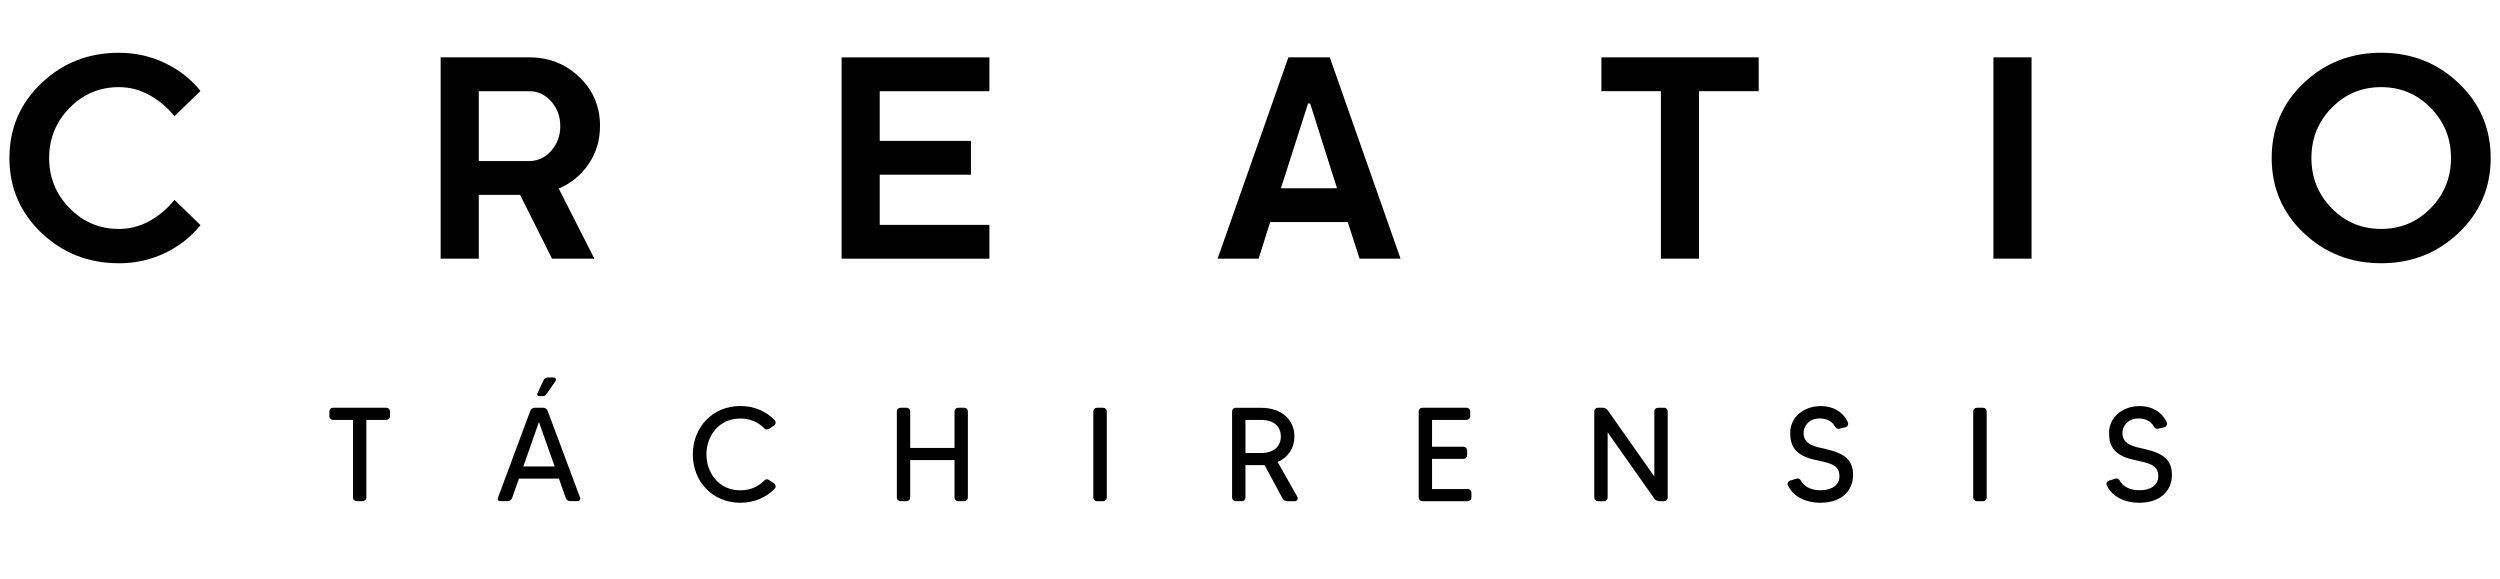
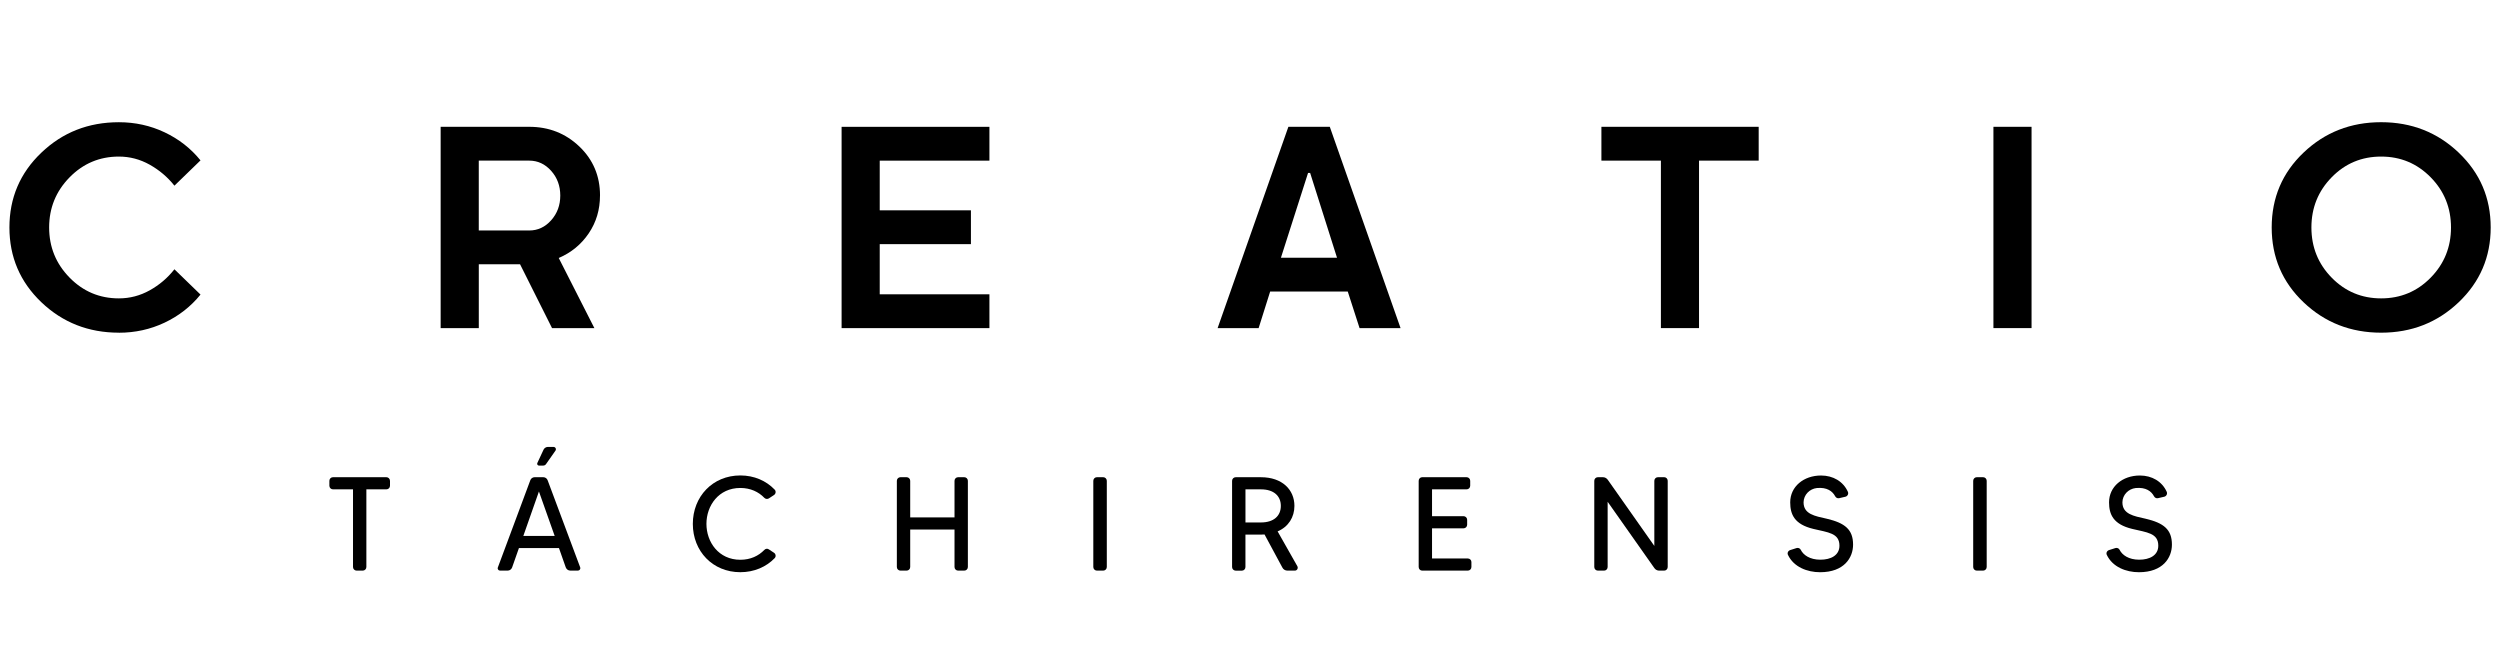
- <svg xmlns="http://www.w3.org/2000/svg" id="Capa_1" version="1.1" viewBox="0 420 1080 250">
+ <svg xmlns="http://www.w3.org/2000/svg" id="Capa_1" version="1.1" viewBox="0 390 1080 290">
  <defs>
    <style>
      .st0 {
        isolation: isolate;
      }
    </style>
  </defs>
  <g class="st0">
    <g class="st0">
      <path d="M168.48,597.71v2.13c0,.87-.69,1.56-1.56,1.56h-8.65v33.55c0,.87-.69,1.56-1.56,1.56h-2.65c-.86,0-1.56-.69-1.56-1.56v-33.55h-8.65c-.86,0-1.56-.69-1.56-1.56v-2.13c0-.86.69-1.56,1.56-1.56h23.06c.86,0,1.56.69,1.56,1.56Z" />
      <path d="M244.41,635.12l-2.94-8.36h-17.29l-2.94,8.36c-.29.81-1.04,1.38-1.9,1.38h-3.34c-.69,0-1.21-.69-.92-1.38l14.01-37.64c.29-.81,1.04-1.33,1.9-1.33h3.69c.86,0,1.61.52,1.9,1.33l14.07,37.64c.23.69-.29,1.38-.98,1.38h-3.29c-.92,0-1.67-.58-1.96-1.38ZM239.62,621.52l-6.8-19.2-6.74,19.2h13.55ZM239.1,583.07c.86,0,1.33.92.86,1.61l-4.04,5.76c-.29.46-.75.69-1.27.69h-1.84c-.52,0-.92-.58-.69-1.09l2.71-5.82c.35-.69,1.1-1.15,1.84-1.15h2.42Z" />
      <path d="M330.2,627.57c.52-.58,1.33-.69,1.96-.23l2.19,1.44c.81.52.98,1.67.29,2.36-3.63,3.75-8.82,6.05-14.82,6.05-11.93,0-20.52-9.05-20.52-20.87s8.59-20.93,20.52-20.93c6,0,11.18,2.31,14.82,6.11.69.69.52,1.84-.29,2.36l-2.19,1.44c-.63.4-1.44.29-1.96-.23-2.48-2.59-6-4.27-10.38-4.27-9.4,0-14.64,7.67-14.64,15.51s5.25,15.51,14.64,15.51c4.38,0,7.9-1.67,10.38-4.27Z" />
      <path d="M413.91,596.15h2.65c.86,0,1.56.69,1.56,1.56v37.24c0,.87-.69,1.56-1.56,1.56h-2.65c-.86,0-1.56-.69-1.56-1.56v-16.2h-19.14v16.2c0,.87-.69,1.56-1.56,1.56h-2.65c-.86,0-1.56-.69-1.56-1.56v-37.24c0-.86.69-1.56,1.56-1.56h2.65c.86,0,1.56.69,1.56,1.56v15.8h19.14v-15.8c0-.86.69-1.56,1.56-1.56Z" />
      <path d="M473.87,596.15h2.71c.86,0,1.56.69,1.56,1.56v37.24c0,.87-.69,1.56-1.56,1.56h-2.71c-.86,0-1.56-.69-1.56-1.56v-37.24c0-.86.69-1.56,1.56-1.56Z" />
      <path d="M559.37,636.51h-3.17c-.98,0-1.84-.52-2.25-1.38l-7.67-14.24c-.52.06-1.04.06-1.56.06h-6.69v14.01c0,.87-.69,1.56-1.5,1.56h-2.71c-.86,0-1.56-.69-1.56-1.56v-37.24c0-.86.69-1.56,1.56-1.56h10.9c9.22,0,14.47,5.42,14.47,12.39,0,4.84-2.54,8.99-7.26,11.01l8.53,15.05c.46.86-.12,1.9-1.09,1.9ZM544.73,615.7c5.53,0,8.59-2.83,8.59-7.15s-3.06-7.15-8.59-7.15h-6.69v14.3h6.69Z" />
      <path d="M634.09,631.26c.86,0,1.56.69,1.56,1.5v2.19c0,.87-.69,1.56-1.56,1.56h-19.72c-.81,0-1.5-.69-1.5-1.56v-37.24c0-.86.69-1.56,1.5-1.56h19.2c.87,0,1.56.69,1.56,1.56v2.13c0,.87-.69,1.56-1.56,1.56h-14.93v11.59h13.61c.86,0,1.56.69,1.56,1.56v2.13c0,.87-.69,1.56-1.56,1.56h-13.61v13.03h15.45Z" />
      <path d="M716.24,596.15h2.71c.81,0,1.5.69,1.5,1.56v37.24c0,.87-.69,1.56-1.5,1.56h-2.19c-.81,0-1.61-.4-2.08-1.1l-20.18-28.65v28.19c0,.87-.69,1.56-1.5,1.56h-2.71c-.86,0-1.56-.69-1.56-1.56v-37.24c0-.86.69-1.56,1.56-1.56h2.13c.87,0,1.61.4,2.13,1.1l20.12,28.59v-28.13c0-.86.69-1.56,1.56-1.56Z" />
      <path d="M800.53,625.27c0,5.65-3.86,11.93-14.24,11.93-5.59,0-11.41-2.25-13.89-7.49-.4-.81.06-1.79.98-2.08l2.71-.86c.69-.23,1.5.06,1.84.75,1.1,2.25,3.92,4.27,8.47,4.27s8.24-1.9,8.24-6.05c0-5.48-4.9-5.71-11.3-7.26-8.13-1.96-9.97-6.23-9.97-11.47,0-6.8,5.82-11.59,13.32-11.59,5.19,0,9.57,2.54,11.59,7.03.4.86-.12,1.9-1.04,2.13l-2.71.63c-.69.17-1.38-.17-1.73-.81-1.15-2.19-3.52-3.98-7.9-3.57-3.17.35-5.71,2.94-5.76,6.17,0,5.13,4.9,5.94,10.03,7.09,7.84,1.84,11.36,4.67,11.36,11.18Z" />
      <path d="M853.98,596.15h2.71c.87,0,1.56.69,1.56,1.56v37.24c0,.87-.69,1.56-1.56,1.56h-2.71c-.86,0-1.56-.69-1.56-1.56v-37.24c0-.86.69-1.56,1.56-1.56Z" />
      <path d="M938.27,625.27c0,5.65-3.86,11.93-14.24,11.93-5.59,0-11.41-2.25-13.89-7.49-.4-.81.06-1.79.98-2.08l2.71-.86c.69-.23,1.5.06,1.84.75,1.1,2.25,3.92,4.27,8.47,4.27s8.24-1.9,8.24-6.05c0-5.48-4.9-5.71-11.3-7.26-8.13-1.96-9.97-6.23-9.97-11.47,0-6.8,5.82-11.59,13.32-11.59,5.19,0,9.57,2.54,11.59,7.03.4.86-.12,1.9-1.04,2.13l-2.71.63c-.69.17-1.38-.17-1.73-.81-1.15-2.19-3.52-3.98-7.9-3.57-3.17.35-5.71,2.94-5.76,6.17,0,5.13,4.9,5.94,10.03,7.09,7.84,1.84,11.36,4.67,11.36,11.18Z" />
    </g>
  </g>
  <g class="st0">
    <g class="st0">
      <path d="M51.35,533.72c-13.13,0-24.3-4.39-33.49-13.16-9.19-8.78-13.79-19.54-13.79-32.3s4.59-23.52,13.79-32.3c9.19-8.78,20.35-13.16,33.49-13.16,7.02,0,13.61,1.45,19.76,4.36,6.15,2.91,11.32,6.95,15.51,12.12l-11.27,10.93c-2.94-3.7-6.5-6.72-10.67-9.06-4.17-2.34-8.62-3.51-13.33-3.51-8.34,0-15.45,3-21.32,9-5.87,6-8.8,13.21-8.8,21.63s2.93,15.62,8.8,21.63c5.87,6,12.97,9,21.32,9,4.72,0,9.16-1.16,13.33-3.48,4.17-2.32,7.73-5.35,10.67-9.09l11.27,10.93c-4.19,5.17-9.36,9.21-15.51,12.12-6.15,2.91-12.74,4.36-19.76,4.36Z" />
      <path d="M259.2,474.45c0,6.11-1.62,11.57-4.87,16.36-3.25,4.79-7.57,8.34-12.96,10.64l15.4,30.29h-18.29l-13.81-27.57h-17.83v27.57h-16.48v-86.96h38.27c8.49,0,15.71,2.84,21.66,8.52,5.94,5.68,8.92,12.73,8.92,21.15ZM238.11,485.15c2.62-2.94,3.93-6.5,3.93-10.67s-1.31-7.73-3.93-10.67c-2.62-2.94-5.78-4.42-9.48-4.42h-21.8v30.18h21.8c3.7,0,6.86-1.47,9.48-4.42Z" />
      <path d="M380.04,517.14h47.39v14.61h-63.86v-86.96h63.86v14.61h-47.39v21.46h39.4v14.61h-39.4v21.68Z" />
      <path d="M587.33,531.74l-5.1-15.8h-33.52l-4.98,15.8h-17.72l30.57-86.96h17.89l30.57,86.96h-17.72ZM565.08,464.71l-11.72,36.63h24.23l-11.61-36.63h-.9Z" />
      <path d="M759.74,459.39h-25.76v72.35h-16.47v-72.35h-25.7v-14.61h67.94v14.61Z" />
      <path d="M861.16,531.74v-86.96h16.47v86.96h-16.47Z" />
      <path d="M1062.17,455.96c9.21,8.78,13.81,19.54,13.81,32.3s-4.61,23.52-13.81,32.3c-9.21,8.78-20.38,13.16-33.52,13.16s-24.3-4.37-33.49-13.11c-9.19-8.74-13.79-19.52-13.79-32.35s4.59-23.62,13.79-32.36c9.19-8.74,20.35-13.11,33.49-13.11s24.31,4.39,33.52,13.16ZM1050.05,509.95c5.85-5.96,8.78-13.19,8.78-21.68s-2.92-15.72-8.78-21.68c-5.85-5.96-12.98-8.95-21.4-8.95s-15.54,2.98-21.37,8.95c-5.83,5.96-8.75,13.19-8.75,21.68s2.92,15.72,8.75,21.68c5.83,5.96,12.96,8.95,21.37,8.95s15.55-2.98,21.4-8.95Z" />
    </g>
  </g>
  <text />
</svg>
